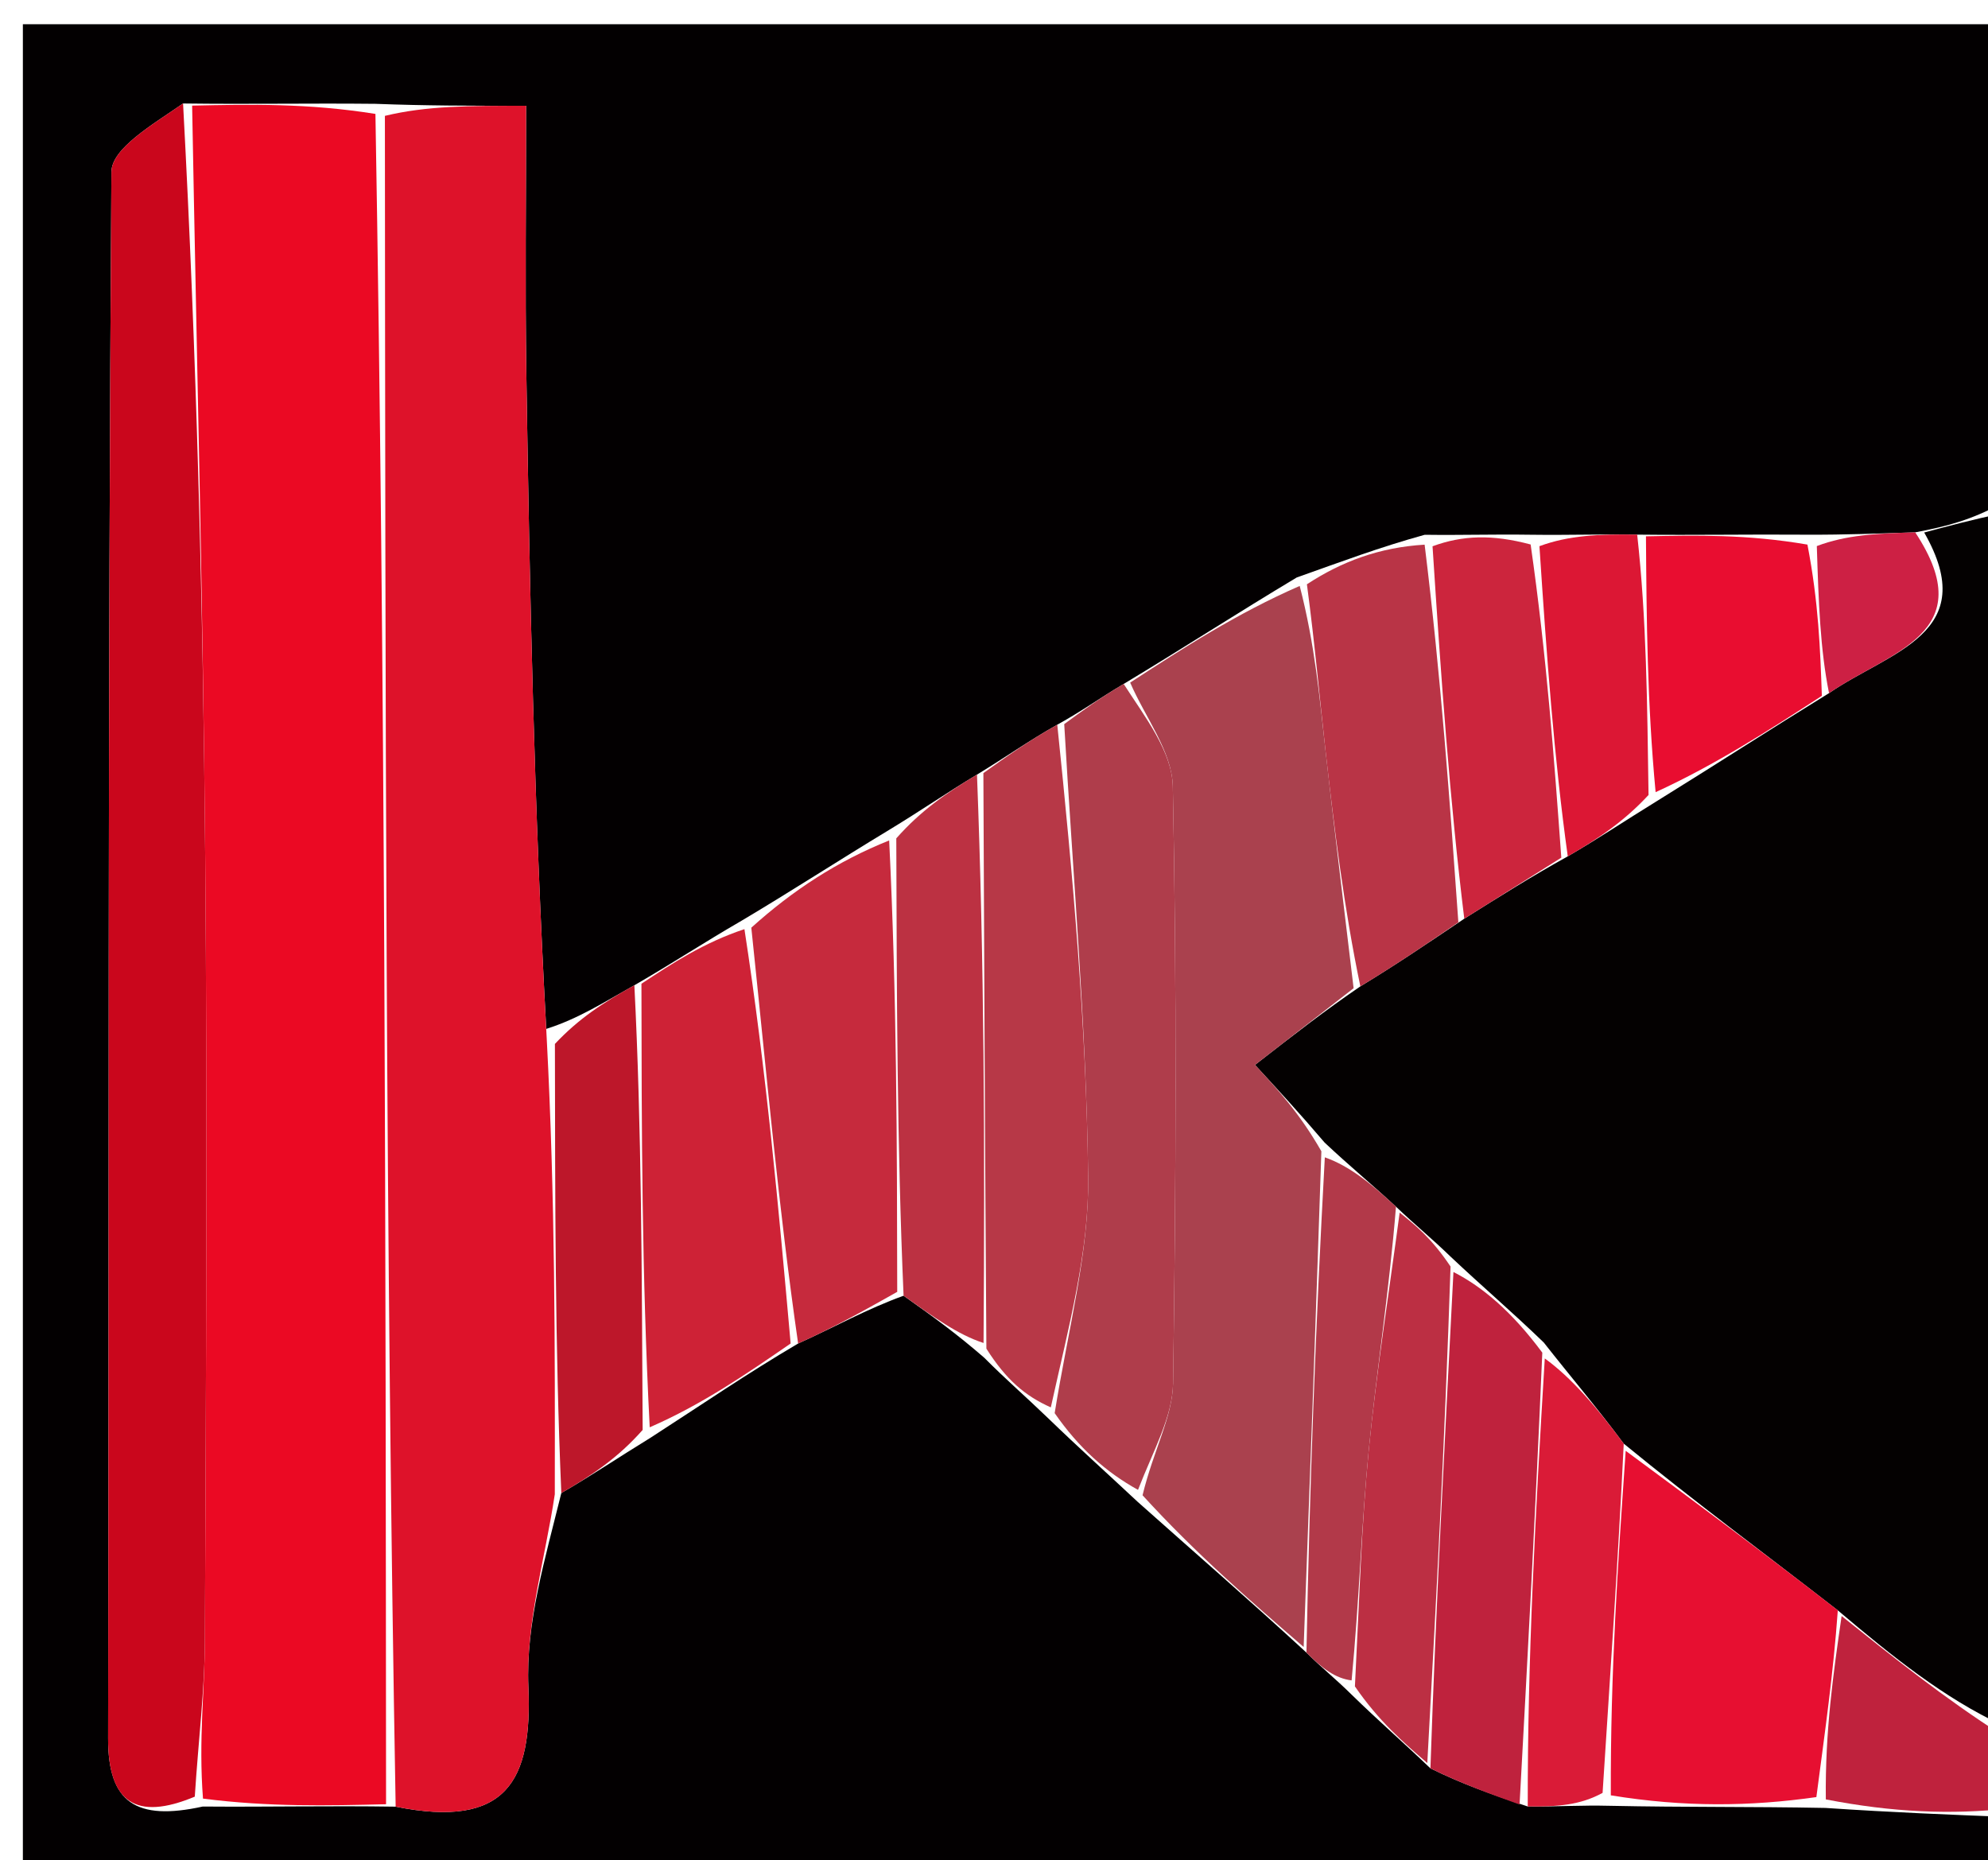
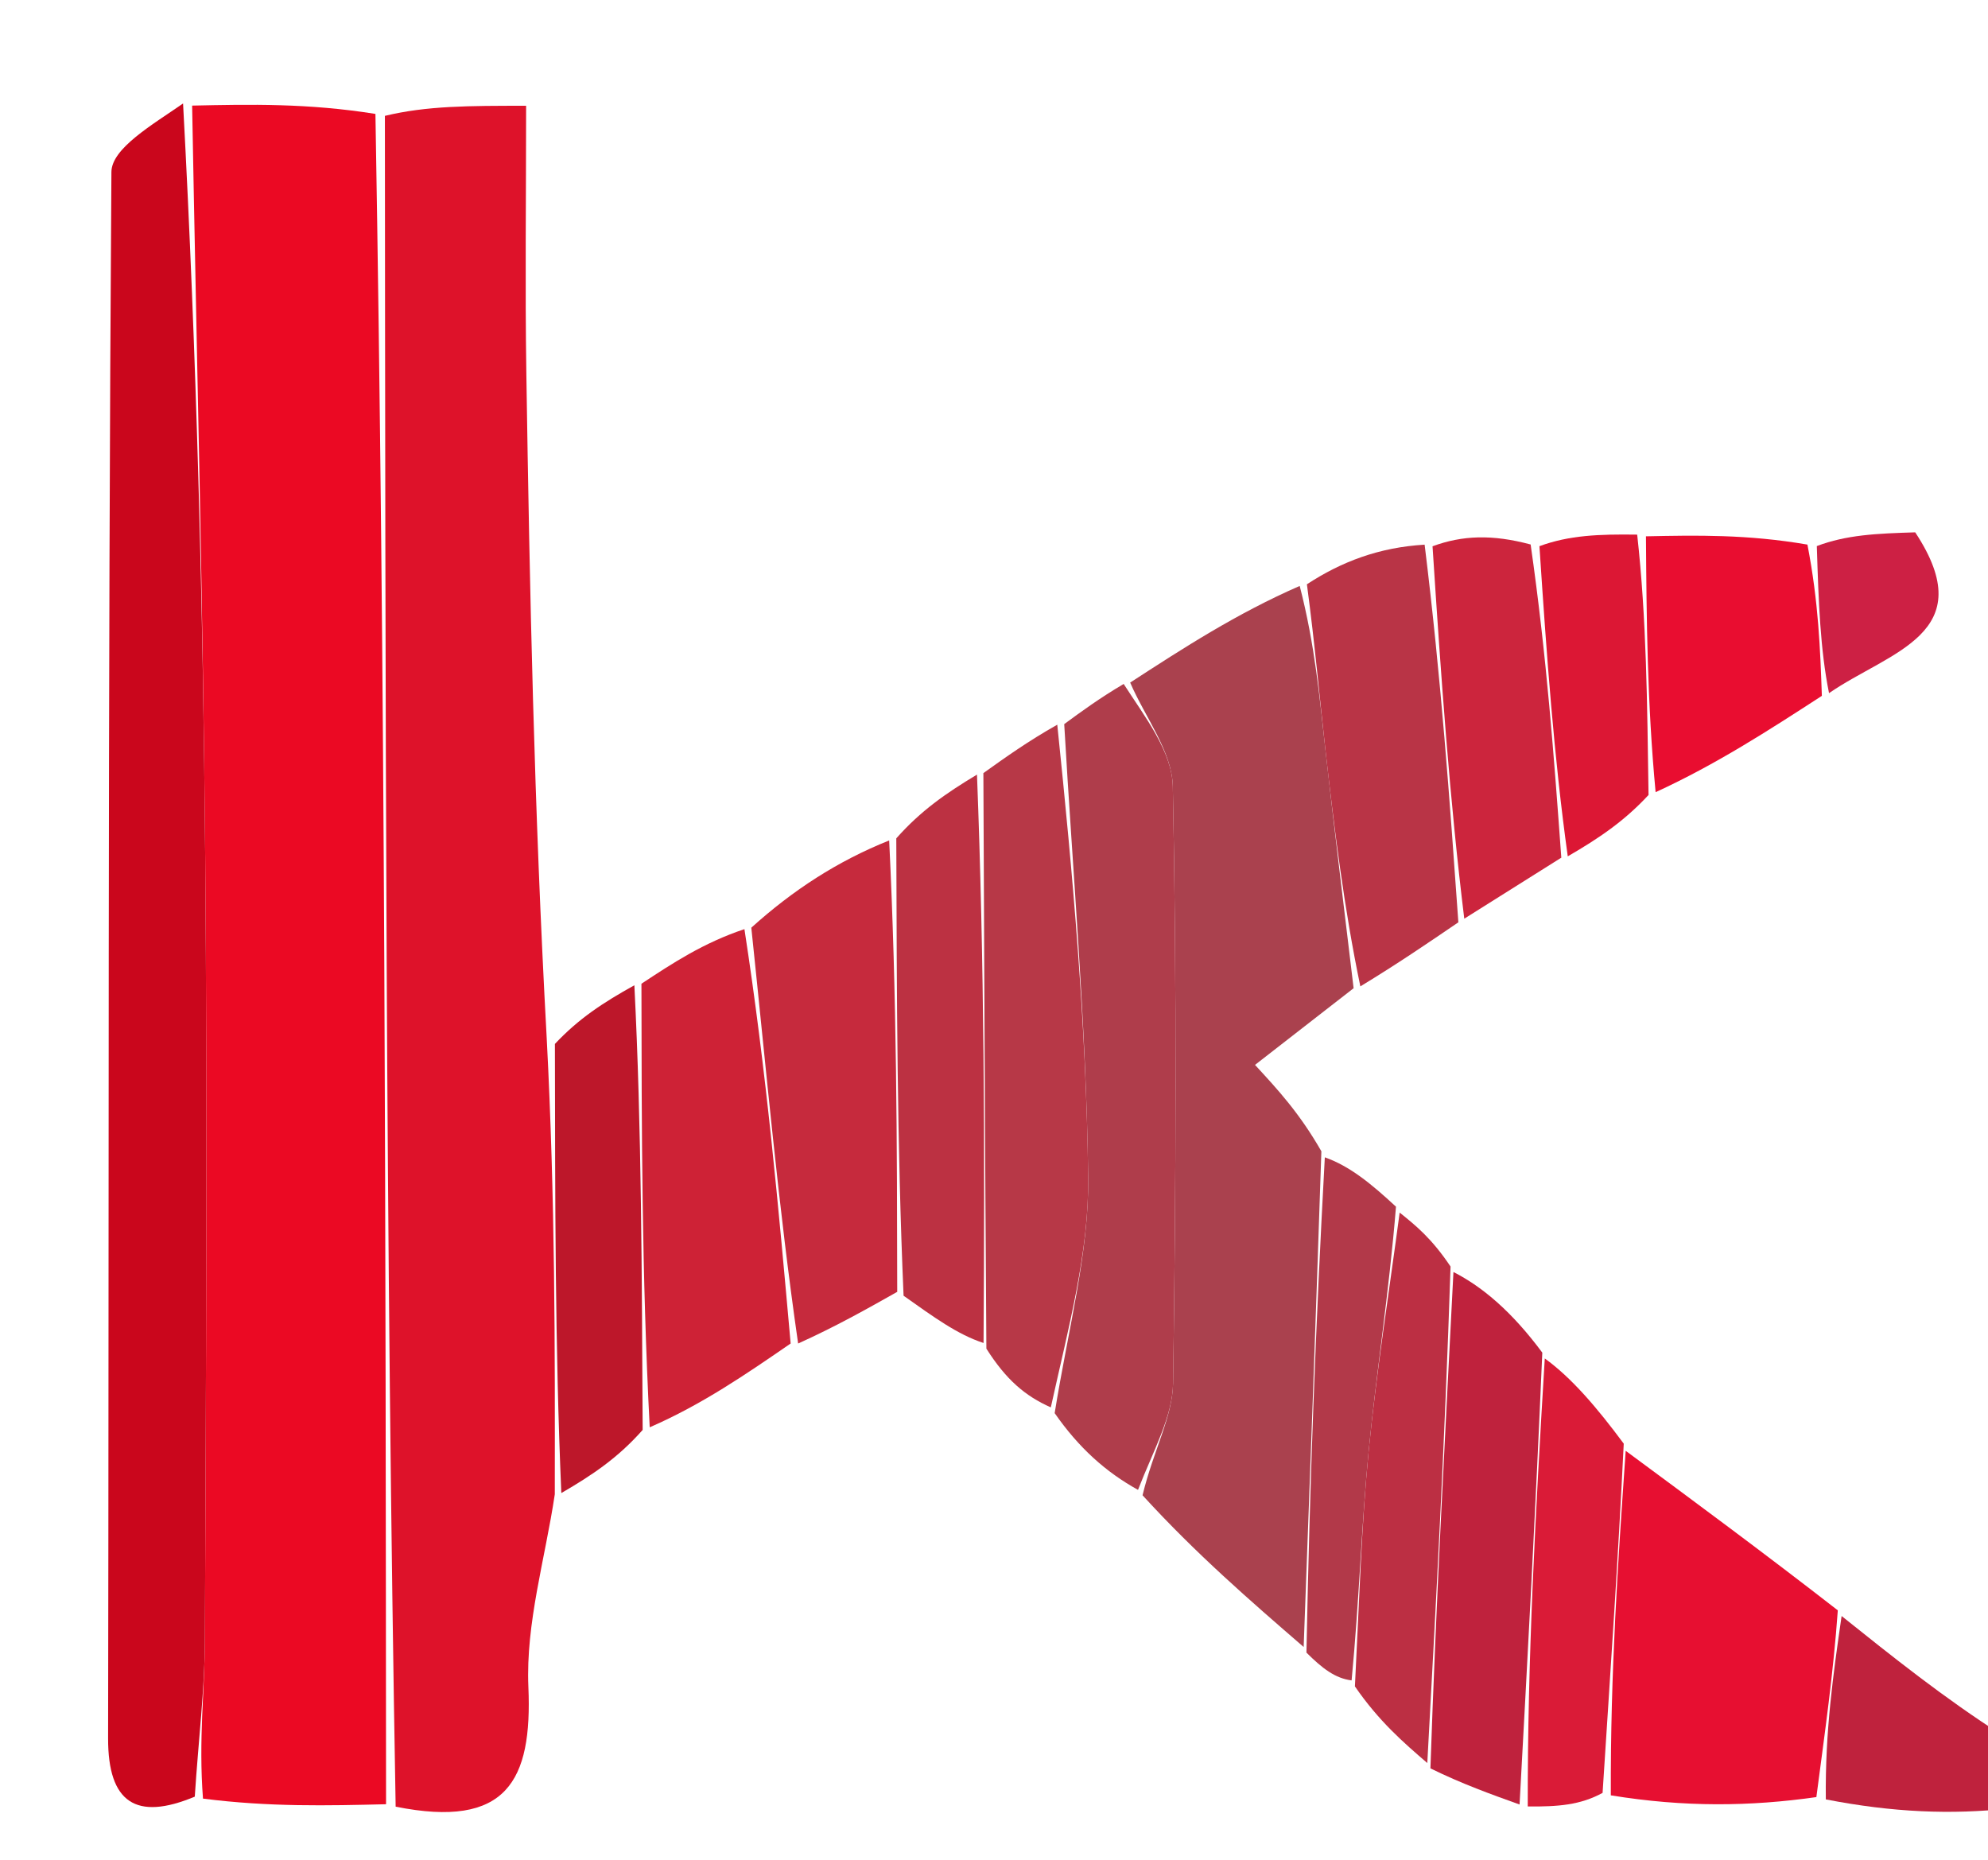
<svg xmlns="http://www.w3.org/2000/svg" version="1.1" id="Layer_1" x="0px" y="0px" width="100%" viewBox="0 0 93 87" enable-background="new 0 0 93 87" xml:space="preserve">
-   <path fill="#030001" opacity="1" stroke="none" d=" M94,85   C94,85.999 94,86.997 94,87.997   C63.047,87.998 32.094,87.998 1.07,87.998   C1.07,59.09 1.07,30.179 1.07,1.134   C32,1.134 63,1.134 94,1.134   C94,8.417 94,15.74 93.654,23.545   C92.21,24.322 91.112,24.617 89.595,24.903   C87.778,24.958 86.382,25.02 84.546,25.013   C81.738,24.992 79.368,25.04 76.589,25.01   C74.792,24.985 73.406,25.039 71.608,25.015   C69.803,24.989 68.411,25.041 66.649,25.017   C64.52,25.606 62.76,26.271 60.663,27.014   C57.841,28.704 55.355,30.318 52.566,31.995   C51.436,32.663 50.61,33.268 49.46,33.901   C48.091,34.675 47.047,35.42 45.704,36.236   C44.241,37.115 43.078,37.923 41.582,38.83   C39.169,40.288 37.088,41.647 34.685,43.075   C32.911,44.102 31.459,45.061 29.676,46.091   C28.209,46.906 27.073,47.649 25.554,48.132   C24.985,37.745 24.778,27.619 24.623,17.493   C24.56,13.392 24.612,9.29 24.612,4.948   C21.919,4.948 19.962,4.948 17.561,4.857   C14.408,4.824 11.698,4.882 8.564,4.841   C7.121,5.843 5.22,6.938 5.212,8.047   C5.042,32.471 5.101,56.898 5.057,81.323   C5.052,84.332 6.368,85.194 9.485,84.51   C12.599,84.535 15.329,84.468 18.509,84.516   C23.707,85.56 24.907,83.307 24.718,78.913   C24.59,75.933 25.506,72.908 26.259,69.845   C27.741,68.986 28.918,68.186 30.425,67.262   C32.832,65.709 34.91,64.279 37.337,62.85   C39.116,62.045 40.544,61.239 42.27,60.614   C43.681,61.613 44.795,62.431 46.042,63.513   C47.064,64.541 47.953,65.303 49.022,66.334   C50.47,67.735 51.738,68.867 53.218,70.253   C55.949,72.686 58.467,74.866 61.116,77.309   C61.852,78.042 62.459,78.514 63.221,79.267   C64.508,80.523 65.639,81.499 66.916,82.724   C68.403,83.454 69.745,83.934 71.469,84.507   C72.889,84.519 73.927,84.441 75.349,84.476   C78.808,84.549 81.881,84.508 85.397,84.575   C88.559,84.788 91.28,84.894 94,85  z" />
-   <path fill="#040101" opacity="1" stroke="none" d=" M90.015,24.911   C91.112,24.617 92.21,24.322 93.654,24.014   C94,42.688 94,61.375 93.675,80.71   C90.951,79.437 88.552,77.517 85.974,75.332   C82.547,72.668 79.299,70.268 75.96,67.534   C74.691,65.824 73.512,64.449 72.218,62.802   C70.733,61.367 69.362,60.203 67.856,58.783   C66.973,57.926 66.225,57.325 65.305,56.449   C64.132,55.36 63.13,54.546 61.967,53.45   C60.793,52.071 59.78,50.975 58.71,49.816   C60.581,48.361 61.952,47.295 63.638,46.143   C65.377,45.087 66.8,44.116 68.5,42.976   C70.197,41.911 71.618,41.017 73.341,40.06   C74.813,39.206 75.984,38.413 77.486,37.49   C80.288,35.756 82.758,34.154 85.563,32.425   C88.404,30.467 92.726,29.648 90.015,24.911  z" />
+   <path fill="#03000100" opacity="1" stroke="none" d=" M94,85   C94,85.999 94,86.997 94,87.997   C63.047,87.998 32.094,87.998 1.07,87.998   C1.07,59.09 1.07,30.179 1.07,1.134   C32,1.134 63,1.134 94,1.134   C94,8.417 94,15.74 93.654,23.545   C92.21,24.322 91.112,24.617 89.595,24.903   C87.778,24.958 86.382,25.02 84.546,25.013   C81.738,24.992 79.368,25.04 76.589,25.01   C74.792,24.985 73.406,25.039 71.608,25.015   C69.803,24.989 68.411,25.041 66.649,25.017   C64.52,25.606 62.76,26.271 60.663,27.014   C57.841,28.704 55.355,30.318 52.566,31.995   C51.436,32.663 50.61,33.268 49.46,33.901   C48.091,34.675 47.047,35.42 45.704,36.236   C44.241,37.115 43.078,37.923 41.582,38.83   C39.169,40.288 37.088,41.647 34.685,43.075   C32.911,44.102 31.459,45.061 29.676,46.091   C28.209,46.906 27.073,47.649 25.554,48.132   C24.985,37.745 24.778,27.619 24.623,17.493   C24.56,13.392 24.612,9.29 24.612,4.948   C21.919,4.948 19.962,4.948 17.561,4.857   C14.408,4.824 11.698,4.882 8.564,4.841   C7.121,5.843 5.22,6.938 5.212,8.047   C5.042,32.471 5.101,56.898 5.057,81.323   C5.052,84.332 6.368,85.194 9.485,84.51   C12.599,84.535 15.329,84.468 18.509,84.516   C23.707,85.56 24.907,83.307 24.718,78.913   C24.59,75.933 25.506,72.908 26.259,69.845   C27.741,68.986 28.918,68.186 30.425,67.262   C32.832,65.709 34.91,64.279 37.337,62.85   C39.116,62.045 40.544,61.239 42.27,60.614   C43.681,61.613 44.795,62.431 46.042,63.513   C47.064,64.541 47.953,65.303 49.022,66.334   C50.47,67.735 51.738,68.867 53.218,70.253   C55.949,72.686 58.467,74.866 61.116,77.309   C61.852,78.042 62.459,78.514 63.221,79.267   C64.508,80.523 65.639,81.499 66.916,82.724   C68.403,83.454 69.745,83.934 71.469,84.507   C72.889,84.519 73.927,84.441 75.349,84.476   C78.808,84.549 81.881,84.508 85.397,84.575   C88.559,84.788 91.28,84.894 94,85  z" />
+   <path fill="#04010100" opacity="1" stroke="none" d=" M90.015,24.911   C91.112,24.617 92.21,24.322 93.654,24.014   C94,42.688 94,61.375 93.675,80.71   C90.951,79.437 88.552,77.517 85.974,75.332   C82.547,72.668 79.299,70.268 75.96,67.534   C74.691,65.824 73.512,64.449 72.218,62.802   C70.733,61.367 69.362,60.203 67.856,58.783   C66.973,57.926 66.225,57.325 65.305,56.449   C64.132,55.36 63.13,54.546 61.967,53.45   C60.793,52.071 59.78,50.975 58.71,49.816   C60.581,48.361 61.952,47.295 63.638,46.143   C65.377,45.087 66.8,44.116 68.5,42.976   C70.197,41.911 71.618,41.017 73.341,40.06   C74.813,39.206 75.984,38.413 77.486,37.49   C80.288,35.756 82.758,34.154 85.563,32.425   C88.404,30.467 92.726,29.648 90.015,24.911  z" />
  <path fill="#BF223D" opacity="1" stroke="none" d=" M86.152,75.598   C88.552,77.517 90.951,79.437 93.675,81.178   C94,82.067 94,83.133 94,84.6   C91.28,84.894 88.559,84.788 85.413,84.176   C85.376,80.979 85.764,78.288 86.152,75.598  z" />
  <path fill="#EB0923" opacity="1" stroke="none" d=" M18.06,84.402   C15.329,84.468 12.599,84.535 9.496,84.139   C9.284,81.371 9.575,79.066 9.585,76.76   C9.637,64.542 9.703,52.323 9.6,40.106   C9.5,28.383 9.2,16.662 8.988,4.94   C11.698,4.882 14.408,4.824 17.563,5.329   C18.025,32.062 18.042,58.232 18.06,84.402  z" />
  <path fill="#DE122A" opacity="1" stroke="none" d=" M18.509,84.516   C18.042,58.232 18.025,32.062 18.006,5.42   C19.962,4.948 21.919,4.948 24.612,4.948   C24.612,9.29 24.56,13.392 24.623,17.493   C24.778,27.619 24.985,37.745 25.576,48.575   C25.972,56.152 25.963,63.027 25.954,69.902   C25.506,72.908 24.59,75.933 24.718,78.913   C24.907,83.307 23.707,85.56 18.509,84.516  z" />
  <path fill="#CA061C" opacity="1" stroke="none" d=" M8.564,4.841   C9.2,16.662 9.5,28.383 9.6,40.106   C9.703,52.323 9.637,64.542 9.585,76.76   C9.575,79.066 9.284,81.371 9.112,84.047   C6.368,85.194 5.052,84.332 5.057,81.323   C5.101,56.898 5.042,32.471 5.212,8.047   C5.22,6.938 7.121,5.843 8.564,4.841  z" />
  <path fill="#AA414E" opacity="1" stroke="none" d=" M63.323,46.229   C61.952,47.295 60.581,48.361 58.71,49.816   C59.78,50.975 60.793,52.071 61.815,53.857   C61.544,62.047 61.265,69.547 60.986,77.047   C58.467,74.866 55.949,72.686 53.449,69.949   C53.96,67.832 54.853,66.278 54.877,64.711   C55.016,55.405 55.053,46.094 54.865,36.79   C54.832,35.157 53.566,33.55 52.87,31.931   C55.355,30.318 57.841,28.704 60.801,27.41   C61.517,30.181 61.731,32.636 62.005,35.083   C62.422,38.801 62.881,42.514 63.323,46.229  z" />
  <path fill="#AF3D4B" opacity="1" stroke="none" d=" M52.566,31.995   C53.566,33.55 54.832,35.157 54.865,36.79   C55.053,46.094 55.016,55.405 54.877,64.711   C54.853,66.278 53.96,67.832 53.237,69.696   C51.738,68.867 50.47,67.735 49.338,66.106   C49.982,62.099 50.947,58.583 50.905,55.08   C50.821,48.007 50.19,40.942 49.785,33.874   C50.61,33.268 51.436,32.663 52.566,31.995  z" />
  <path fill="#E70F31" opacity="1" stroke="none" d=" M85.974,75.332   C85.764,78.288 85.376,80.979 84.971,84.068   C81.881,84.508 78.808,84.549 75.355,83.986   C75.334,78.21 75.692,73.04 76.051,67.869   C79.299,70.268 82.547,72.668 85.974,75.332  z" />
  <path fill="#CE2236" opacity="1" stroke="none" d=" M36.987,62.849   C34.91,64.279 32.832,65.709 30.394,66.769   C30.024,59.606 30.016,52.813 30.007,46.019   C31.459,45.061 32.911,44.102 34.825,43.465   C35.854,50.141 36.42,56.495 36.987,62.849  z" />
  <path fill="#B73847" opacity="1" stroke="none" d=" M49.46,33.901   C50.19,40.942 50.821,48.007 50.905,55.08   C50.947,58.583 49.982,62.099 49.158,65.837   C47.953,65.303 47.064,64.541 46.144,63.09   C46.077,53.657 46.04,44.911 46.003,36.166   C47.047,35.42 48.091,34.675 49.46,33.901  z" />
  <path fill="#C62A3D" opacity="1" stroke="none" d=" M37.337,62.85   C36.42,56.495 35.854,50.141 35.147,43.397   C37.088,41.647 39.169,40.288 41.596,39.316   C41.953,46.613 41.963,53.523 41.973,60.433   C40.544,61.239 39.116,62.045 37.337,62.85  z" />
  <path fill="#BC3142" opacity="1" stroke="none" d=" M42.27,60.614   C41.963,53.523 41.953,46.613 41.929,39.218   C43.078,37.923 44.241,37.115 45.704,36.236   C46.04,44.911 46.077,53.657 46.011,62.825   C44.795,62.431 43.681,61.613 42.27,60.614  z" />
  <path fill="#B93446" opacity="1" stroke="none" d=" M63.638,46.143   C62.881,42.514 62.422,38.801 62.005,35.083   C61.731,32.636 61.517,30.181 61.138,27.333   C62.76,26.271 64.52,25.606 66.645,25.479   C67.415,31.726 67.819,37.436 68.223,43.146   C66.8,44.116 65.377,45.087 63.638,46.143  z" />
  <path fill="#BC2F43" opacity="1" stroke="none" d=" M65.477,56.725   C66.225,57.325 66.973,57.926 67.858,59.249   C67.587,67.473 67.178,74.974 66.77,82.475   C65.639,81.499 64.508,80.523 63.384,78.89   C63.594,74.774 63.691,71.306 64.029,67.861   C64.395,64.137 64.985,60.436 65.477,56.725  z" />
  <path fill="#BF223D" opacity="1" stroke="none" d=" M66.916,82.724   C67.178,74.974 67.587,67.473 67.993,59.505   C69.362,60.203 70.733,61.367 72.15,63.276   C71.827,70.819 71.457,77.617 71.086,84.415   C69.745,83.934 68.403,83.454 66.916,82.724  z" />
  <path fill="#BD172A" opacity="1" stroke="none" d=" M29.676,46.091   C30.016,52.813 30.024,59.606 30.064,66.892   C28.918,68.186 27.741,68.986 26.259,69.845   C25.963,63.027 25.972,56.152 25.959,48.835   C27.073,47.649 28.209,46.906 29.676,46.091  z" />
  <path fill="#CC253D" opacity="1" stroke="none" d=" M68.5,42.976   C67.819,37.436 67.415,31.726 67.015,25.555   C68.411,25.041 69.803,24.989 71.604,25.471   C72.355,30.711 72.697,35.417 73.039,40.122   C71.618,41.017 70.197,41.911 68.5,42.976  z" />
  <path fill="#E90D30" opacity="1" stroke="none" d=" M85.228,32.552   C82.758,34.154 80.288,35.756 77.451,37.058   C77.056,32.868 77.028,28.978 76.999,25.089   C79.368,25.04 81.738,24.992 84.553,25.476   C85.075,28.189 85.151,30.371 85.228,32.552  z" />
  <path fill="#B23949" opacity="1" stroke="none" d=" M65.305,56.449   C64.985,60.436 64.395,64.137 64.029,67.861   C63.691,71.306 63.594,74.774 63.229,78.609   C62.459,78.514 61.852,78.042 61.116,77.309   C61.265,69.547 61.544,62.047 61.976,54.14   C63.13,54.546 64.132,55.36 65.305,56.449  z" />
  <path fill="#DA1B37" opacity="1" stroke="none" d=" M71.469,84.507   C71.457,77.617 71.827,70.819 72.266,63.548   C73.512,64.449 74.691,65.824 75.96,67.534   C75.692,73.04 75.334,78.21 74.97,83.871   C73.927,84.441 72.889,84.519 71.469,84.507  z" />
  <path fill="#DC1734" opacity="1" stroke="none" d=" M76.589,25.01   C77.028,28.978 77.056,32.868 77.12,37.189   C75.984,38.413 74.813,39.206 73.341,40.06   C72.697,35.417 72.355,30.711 72.016,25.55   C73.406,25.039 74.792,24.985 76.589,25.01  z" />
  <path fill="#CD2044" opacity="1" stroke="none" d=" M85.563,32.425   C85.151,30.371 85.075,28.189 84.992,25.545   C86.382,25.02 87.778,24.958 89.595,24.903   C92.726,29.648 88.404,30.467 85.563,32.425  z" />
</svg>
